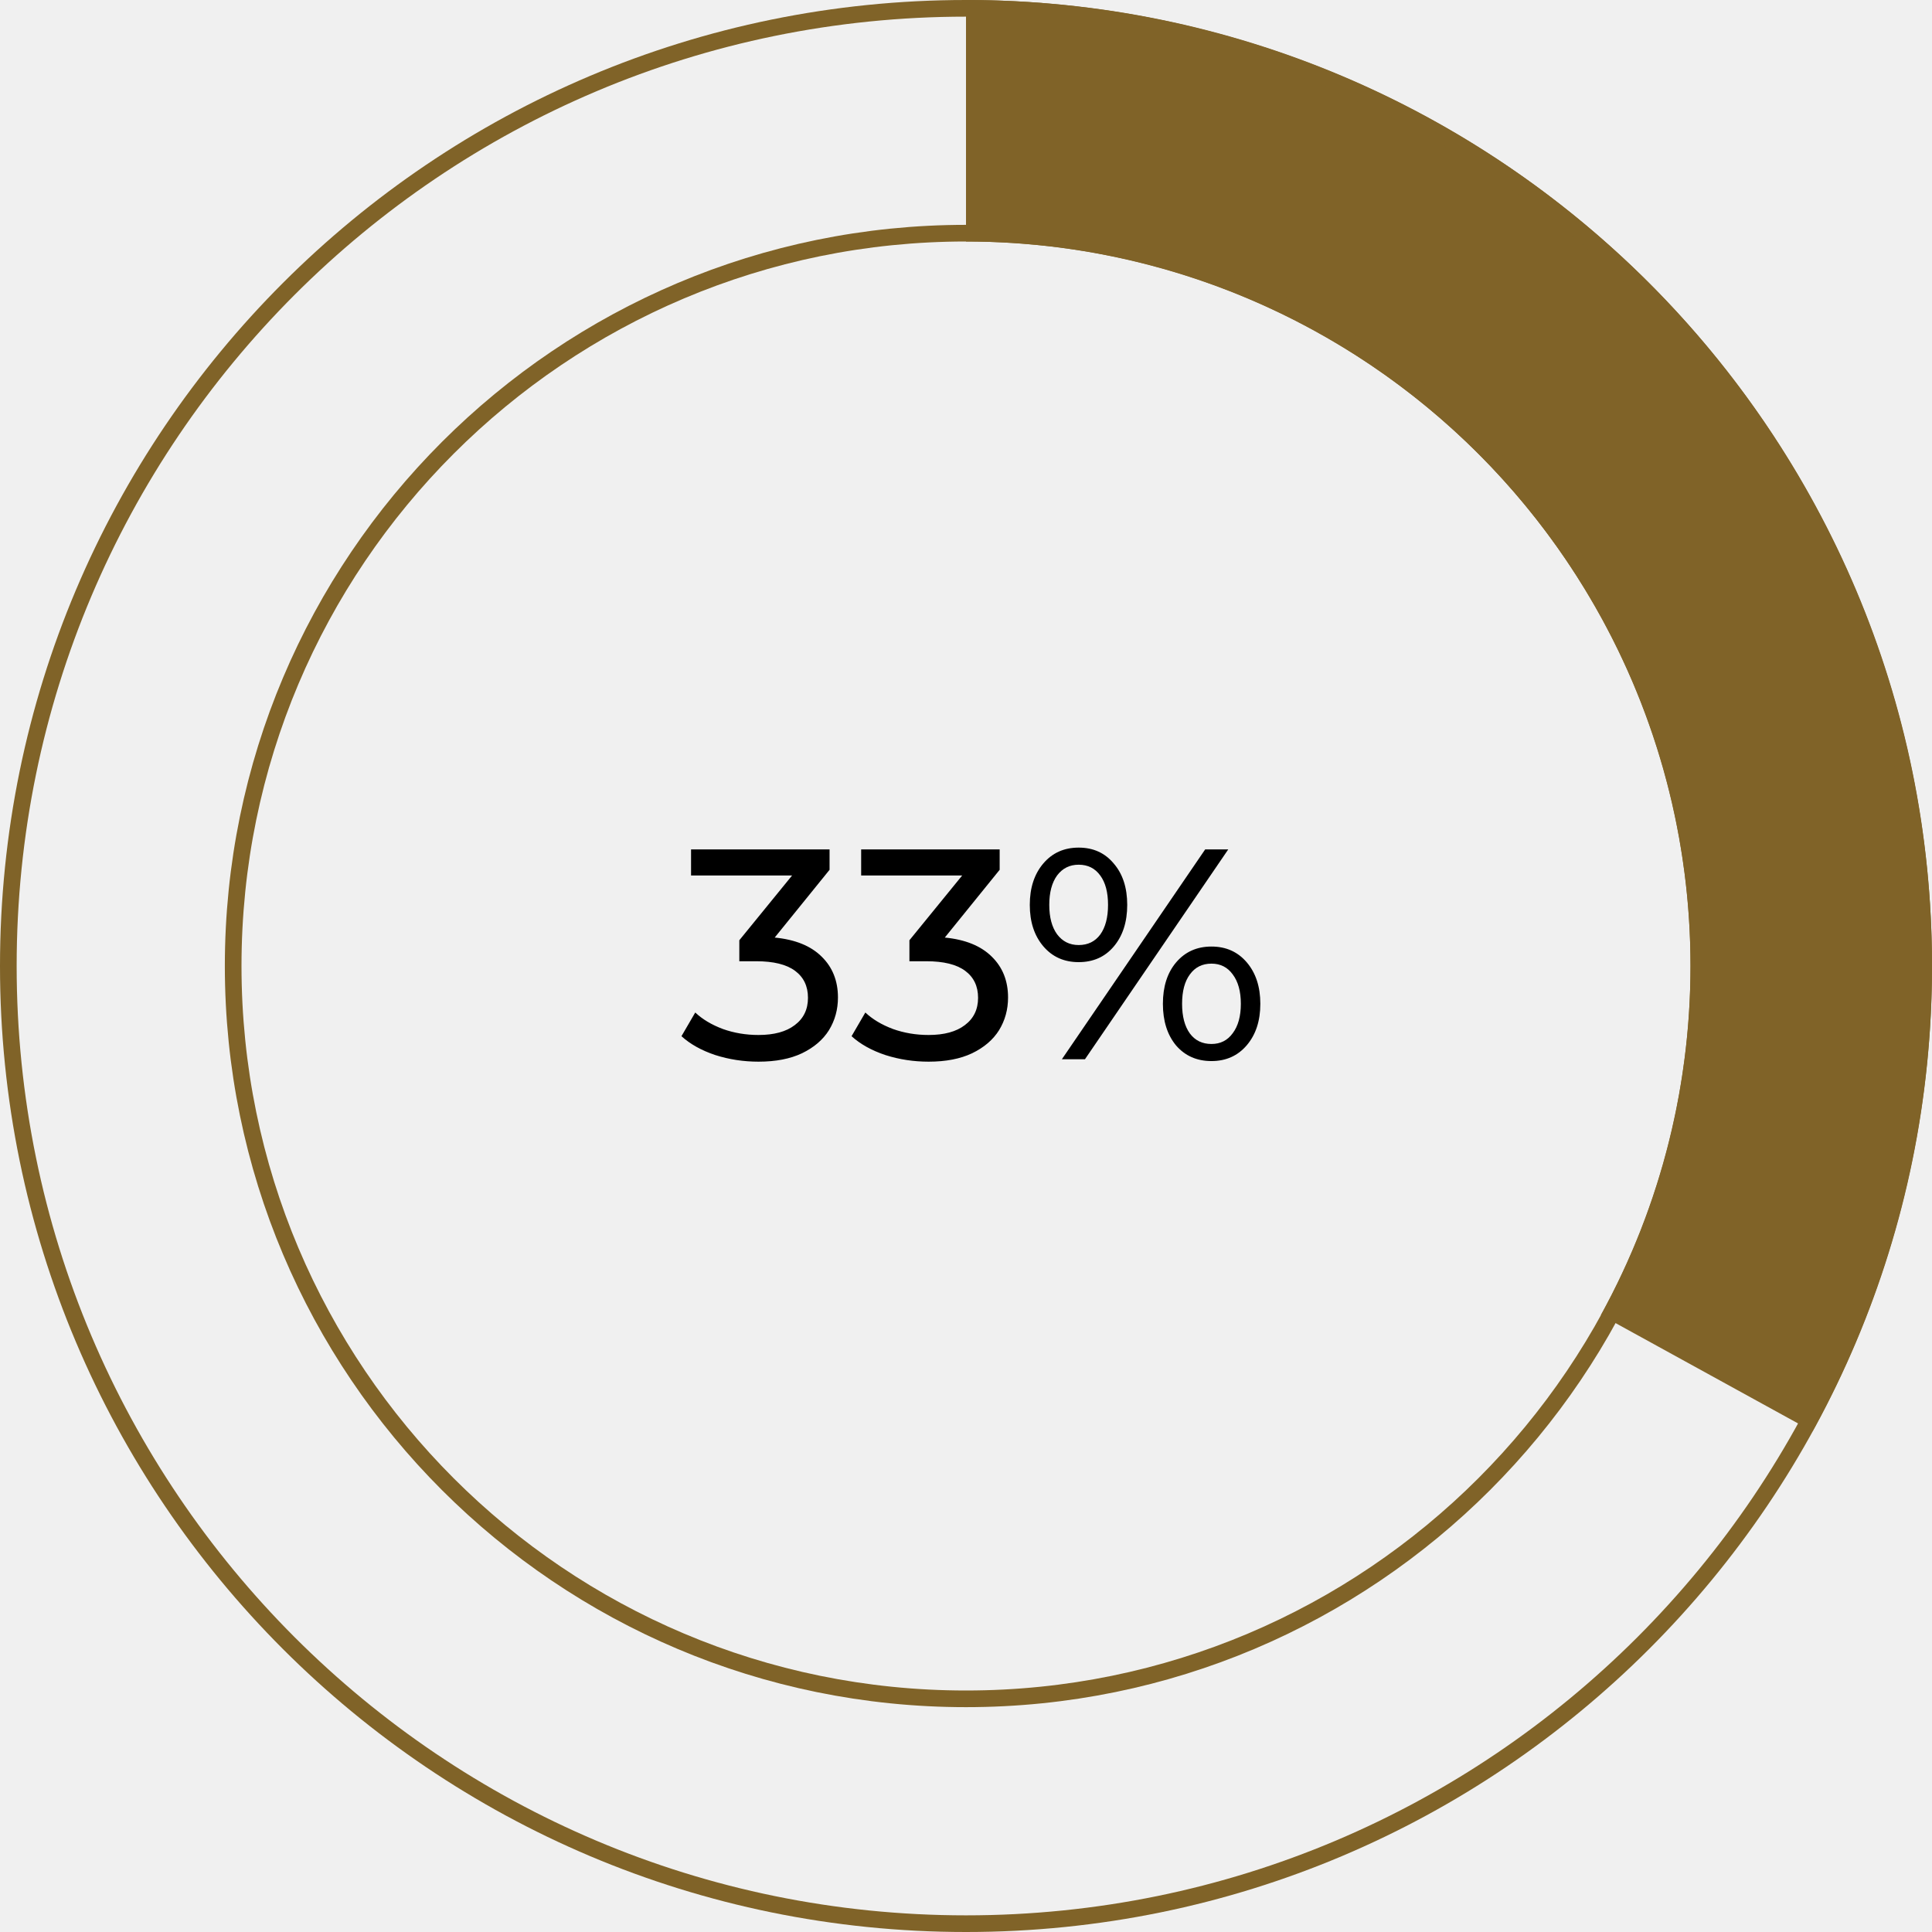
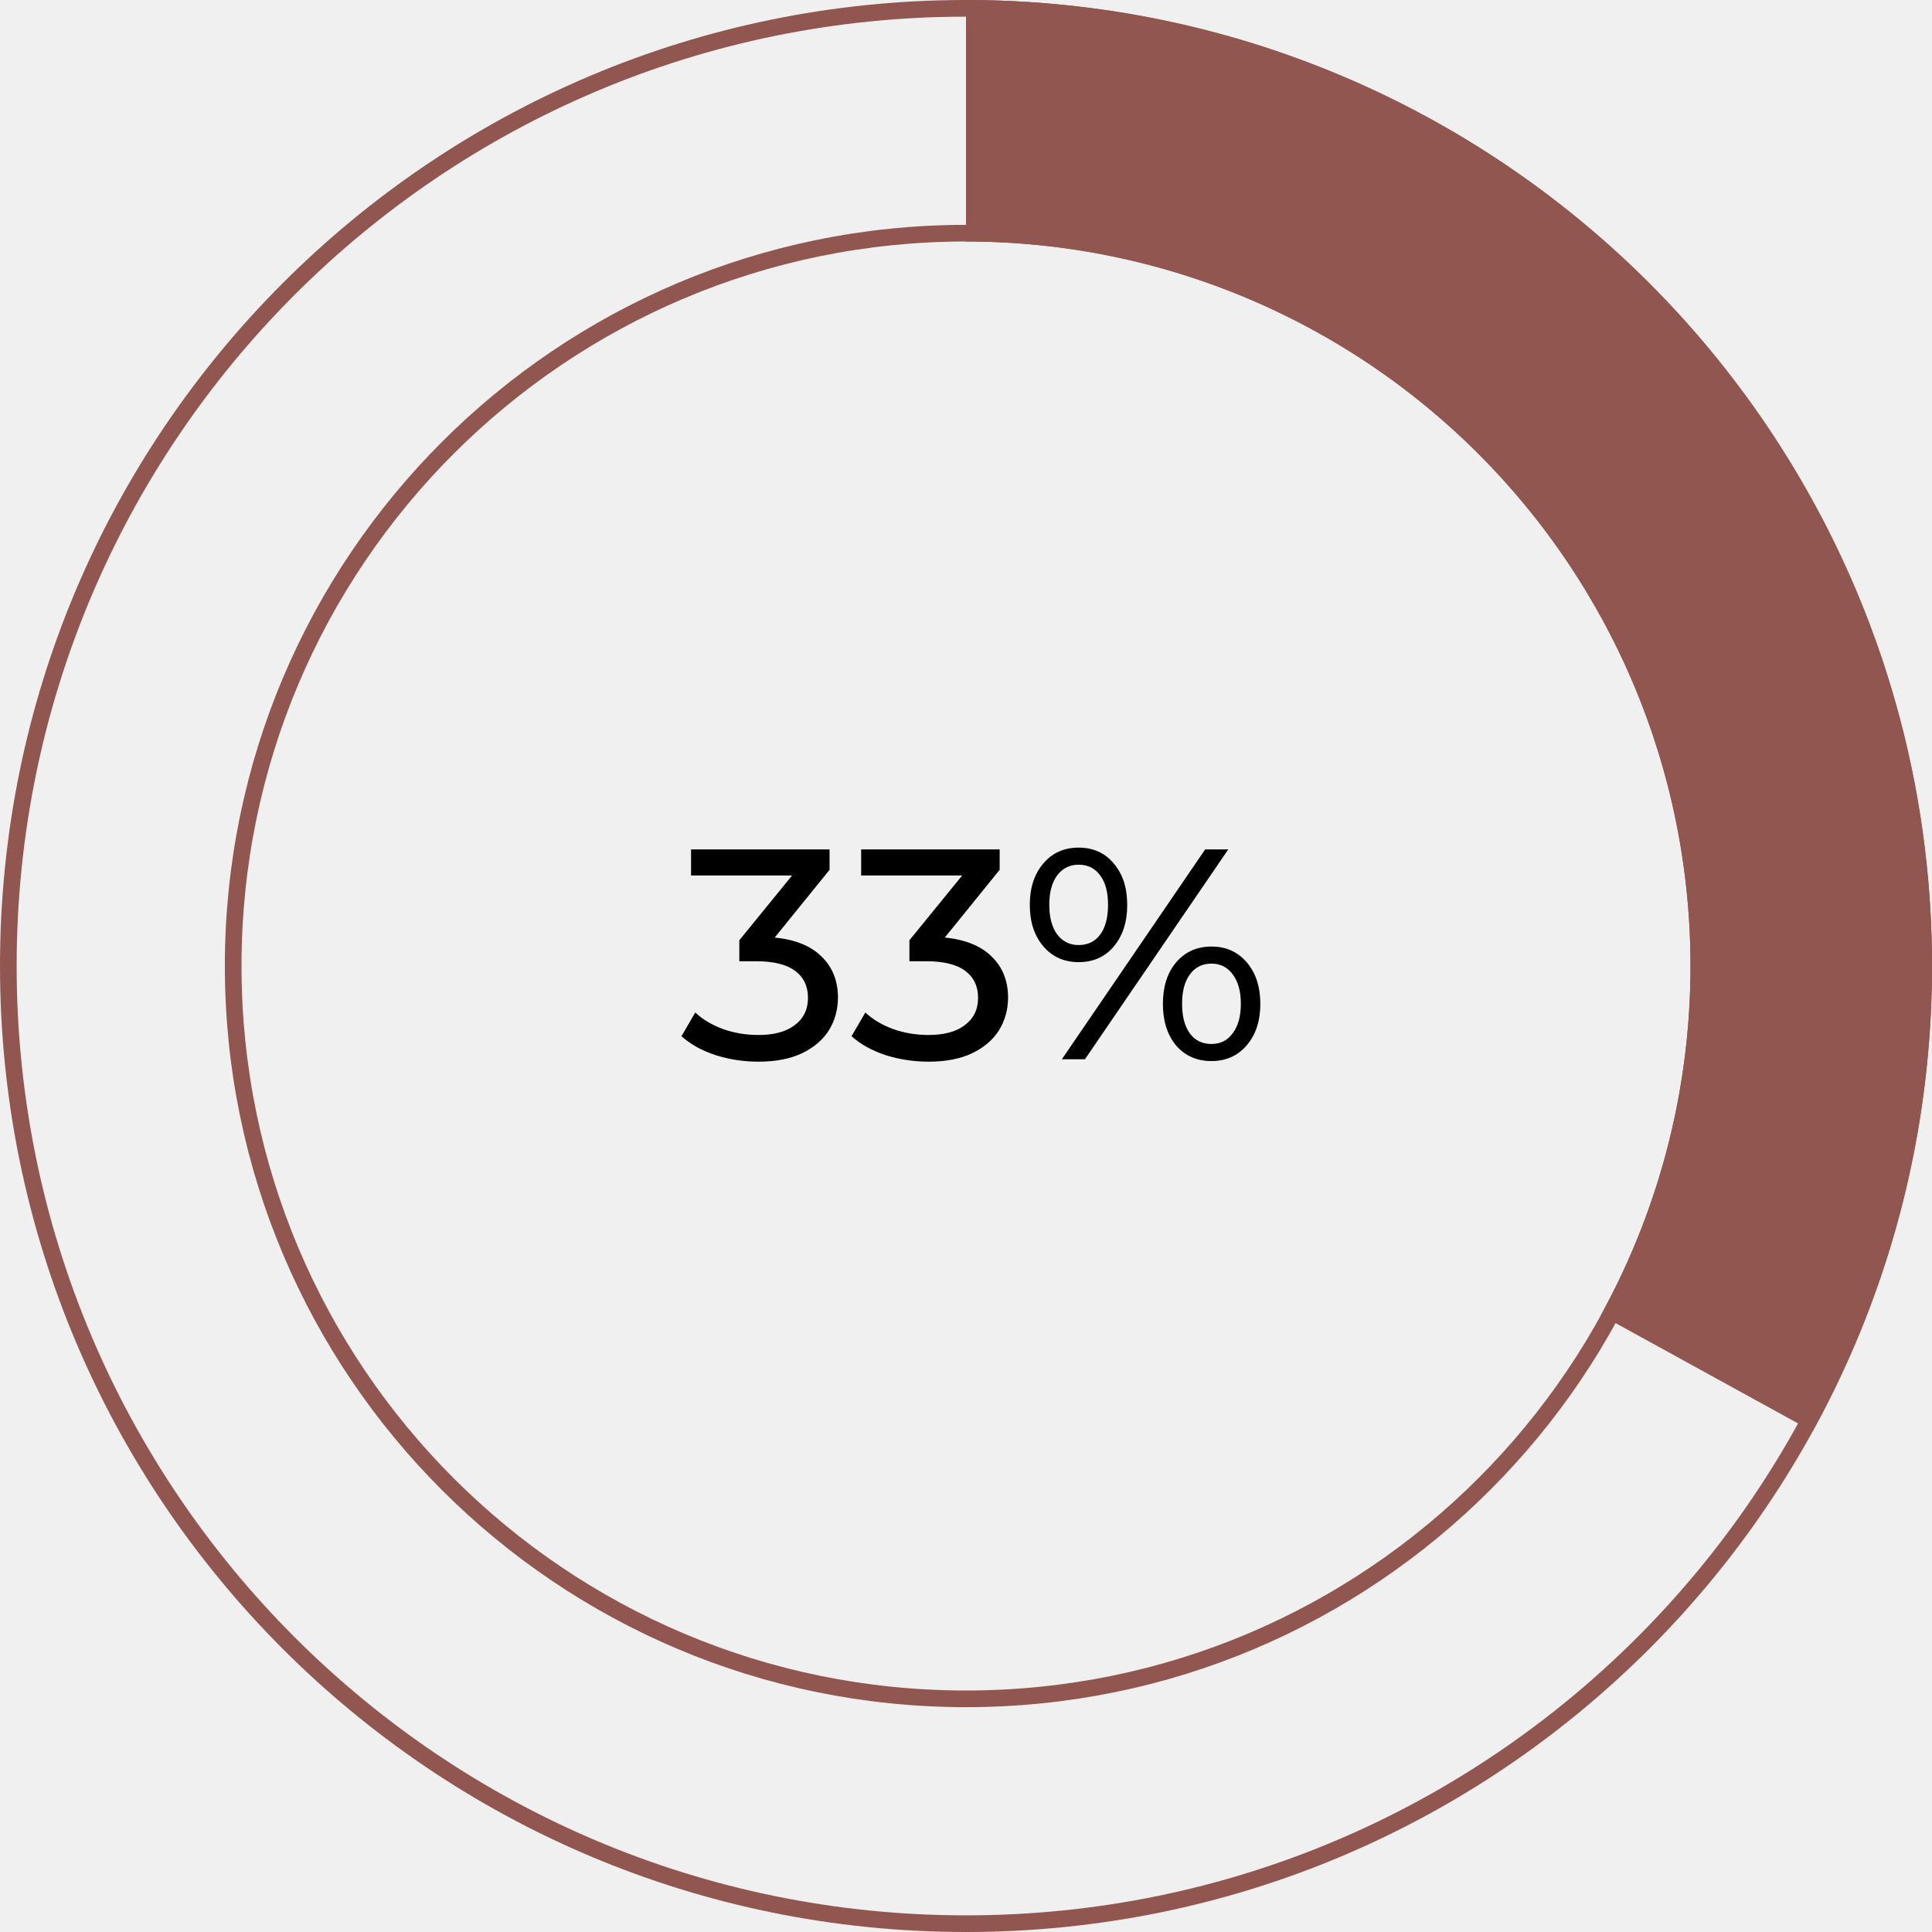
<svg xmlns="http://www.w3.org/2000/svg" width="116" height="116" viewBox="0 0 116 116" fill="none">
  <mask id="path-1-inside-1" fill="white">
    <path d="M116 58C116 90.032 90.032 116 58 116C25.968 116 0 90.032 0 58C0 25.968 25.968 0 58 0C90.032 0 116 25.968 116 58ZM14.5 58C14.5 82.024 33.976 101.5 58 101.5C82.024 101.5 101.5 82.024 101.5 58C101.5 33.976 82.024 14.5 58 14.5C33.976 14.5 14.5 33.976 14.5 58Z" />
  </mask>
-   <path d="M116 58C116 90.032 90.032 116 58 116C25.968 116 0 90.032 0 58C0 25.968 25.968 0 58 0C90.032 0 116 25.968 116 58ZM14.5 58C14.5 82.024 33.976 101.5 58 101.5C82.024 101.5 101.5 82.024 101.5 58C101.5 33.976 82.024 14.5 58 14.5C33.976 14.5 14.5 33.976 14.5 58Z" stroke="#806328" stroke-width="2" mask="url(#path-1-inside-1)" />
+   <path d="M116 58C116 90.032 90.032 116 58 116C25.968 116 0 90.032 0 58C0 25.968 25.968 0 58 0C90.032 0 116 25.968 116 58ZM14.5 58C14.5 82.024 33.976 101.5 58 101.5C82.024 101.5 101.5 82.024 101.5 58C101.5 33.976 82.024 14.5 58 14.5C33.976 14.5 14.5 33.976 14.5 58Z" stroke="#915650" stroke-width="2" mask="url(#path-1-inside-1)" />
  <mask id="path-2-inside-2" fill="white">
-     <path d="M58 0C68.078 1.20181e-07 77.982 2.626 86.737 7.619C95.491 12.613 102.793 19.801 107.923 28.476C113.053 37.15 115.835 47.012 115.993 57.089C116.151 67.166 113.681 77.11 108.826 85.942L96.119 78.956C99.761 72.333 101.613 64.874 101.495 57.317C101.376 49.759 99.29 42.363 95.442 35.857C91.595 29.351 86.118 23.959 79.552 20.215C72.987 16.47 65.559 14.5 58 14.5L58 0Z" />
+     <path d="M58 0C68.078 1.20181e-07 77.982 2.626 86.737 7.619C95.491 12.613 102.793 19.801 107.923 28.476C113.053 37.15 115.835 47.012 115.993 57.089C116.151 67.166 113.681 77.11 108.826 85.942L96.119 78.956C99.761 72.333 101.613 64.874 101.495 57.317C101.376 49.759 99.29 42.363 95.442 35.857C91.595 29.351 86.118 23.959 79.552 20.215C72.987 16.47 65.559 14.5 58 14.5V0Z" />
  </mask>
-   <path d="M58 0C68.078 1.20181e-07 77.982 2.626 86.737 7.619C95.491 12.613 102.793 19.801 107.923 28.476C113.053 37.15 115.835 47.012 115.993 57.089C116.151 67.166 113.681 77.11 108.826 85.942L96.119 78.956C99.761 72.333 101.613 64.874 101.495 57.317C101.376 49.759 99.29 42.363 95.442 35.857C91.595 29.351 86.118 23.959 79.552 20.215C72.987 16.47 65.559 14.5 58 14.5L58 0Z" fill="#806328" stroke="#806328" stroke-width="2" mask="url(#path-2-inside-2)" />
+   <path d="M58 0C68.078 1.20181e-07 77.982 2.626 86.737 7.619C95.491 12.613 102.793 19.801 107.923 28.476C113.053 37.15 115.835 47.012 115.993 57.089C116.151 67.166 113.681 77.11 108.826 85.942L96.119 78.956C99.761 72.333 101.613 64.874 101.495 57.317C101.376 49.759 99.29 42.363 95.442 35.857C91.595 29.351 86.118 23.959 79.552 20.215C72.987 16.47 65.559 14.5 58 14.5V0Z" fill="#915650" stroke="#915650" stroke-width="2" mask="url(#path-2-inside-2)" />
  <path d="M46.514 56.292C47.75 56.412 48.692 56.796 49.34 57.444C49.988 58.08 50.312 58.896 50.312 59.892C50.312 60.612 50.132 61.266 49.772 61.854C49.412 62.43 48.872 62.892 48.152 63.24C47.444 63.576 46.574 63.744 45.542 63.744C44.642 63.744 43.778 63.612 42.95 63.348C42.122 63.072 41.444 62.694 40.916 62.214L41.744 60.792C42.176 61.2 42.728 61.53 43.4 61.782C44.072 62.022 44.786 62.142 45.542 62.142C46.478 62.142 47.204 61.944 47.72 61.548C48.248 61.152 48.512 60.606 48.512 59.91C48.512 59.214 48.254 58.674 47.738 58.29C47.222 57.906 46.442 57.714 45.398 57.714H44.39V56.454L47.558 52.566H41.492V51H49.808V52.224L46.514 56.292ZM56.727 56.292C57.963 56.412 58.905 56.796 59.553 57.444C60.201 58.08 60.525 58.896 60.525 59.892C60.525 60.612 60.345 61.266 59.985 61.854C59.625 62.43 59.085 62.892 58.365 63.24C57.657 63.576 56.787 63.744 55.755 63.744C54.855 63.744 53.991 63.612 53.163 63.348C52.335 63.072 51.657 62.694 51.129 62.214L51.957 60.792C52.389 61.2 52.941 61.53 53.613 61.782C54.285 62.022 54.999 62.142 55.755 62.142C56.691 62.142 57.417 61.944 57.933 61.548C58.461 61.152 58.725 60.606 58.725 59.91C58.725 59.214 58.467 58.674 57.951 58.29C57.435 57.906 56.655 57.714 55.611 57.714H54.603V56.454L57.771 52.566H51.705V51H60.021V52.224L56.727 56.292ZM64.764 57.768C63.888 57.768 63.18 57.45 62.64 56.814C62.1 56.178 61.83 55.35 61.83 54.33C61.83 53.31 62.1 52.482 62.64 51.846C63.18 51.21 63.888 50.892 64.764 50.892C65.64 50.892 66.342 51.21 66.87 51.846C67.41 52.47 67.68 53.298 67.68 54.33C67.68 55.362 67.41 56.196 66.87 56.832C66.342 57.456 65.64 57.768 64.764 57.768ZM72.36 51H73.746L65.142 63.6H63.756L72.36 51ZM64.764 56.742C65.316 56.742 65.748 56.532 66.06 56.112C66.372 55.68 66.528 55.086 66.528 54.33C66.528 53.574 66.372 52.986 66.06 52.566C65.748 52.134 65.316 51.918 64.764 51.918C64.224 51.918 63.792 52.134 63.468 52.566C63.156 52.998 63 53.586 63 54.33C63 55.074 63.156 55.662 63.468 56.094C63.792 56.526 64.224 56.742 64.764 56.742ZM72.738 63.708C71.862 63.708 71.154 63.396 70.614 62.772C70.086 62.136 69.822 61.302 69.822 60.27C69.822 59.238 70.086 58.41 70.614 57.786C71.154 57.15 71.862 56.832 72.738 56.832C73.614 56.832 74.322 57.15 74.862 57.786C75.402 58.422 75.672 59.25 75.672 60.27C75.672 61.29 75.402 62.118 74.862 62.754C74.322 63.39 73.614 63.708 72.738 63.708ZM72.738 62.682C73.278 62.682 73.704 62.466 74.016 62.034C74.34 61.602 74.502 61.014 74.502 60.27C74.502 59.526 74.34 58.938 74.016 58.506C73.704 58.074 73.278 57.858 72.738 57.858C72.186 57.858 71.754 58.074 71.442 58.506C71.13 58.926 70.974 59.514 70.974 60.27C70.974 61.026 71.13 61.62 71.442 62.052C71.754 62.472 72.186 62.682 72.738 62.682Z" fill="black" />
</svg>
